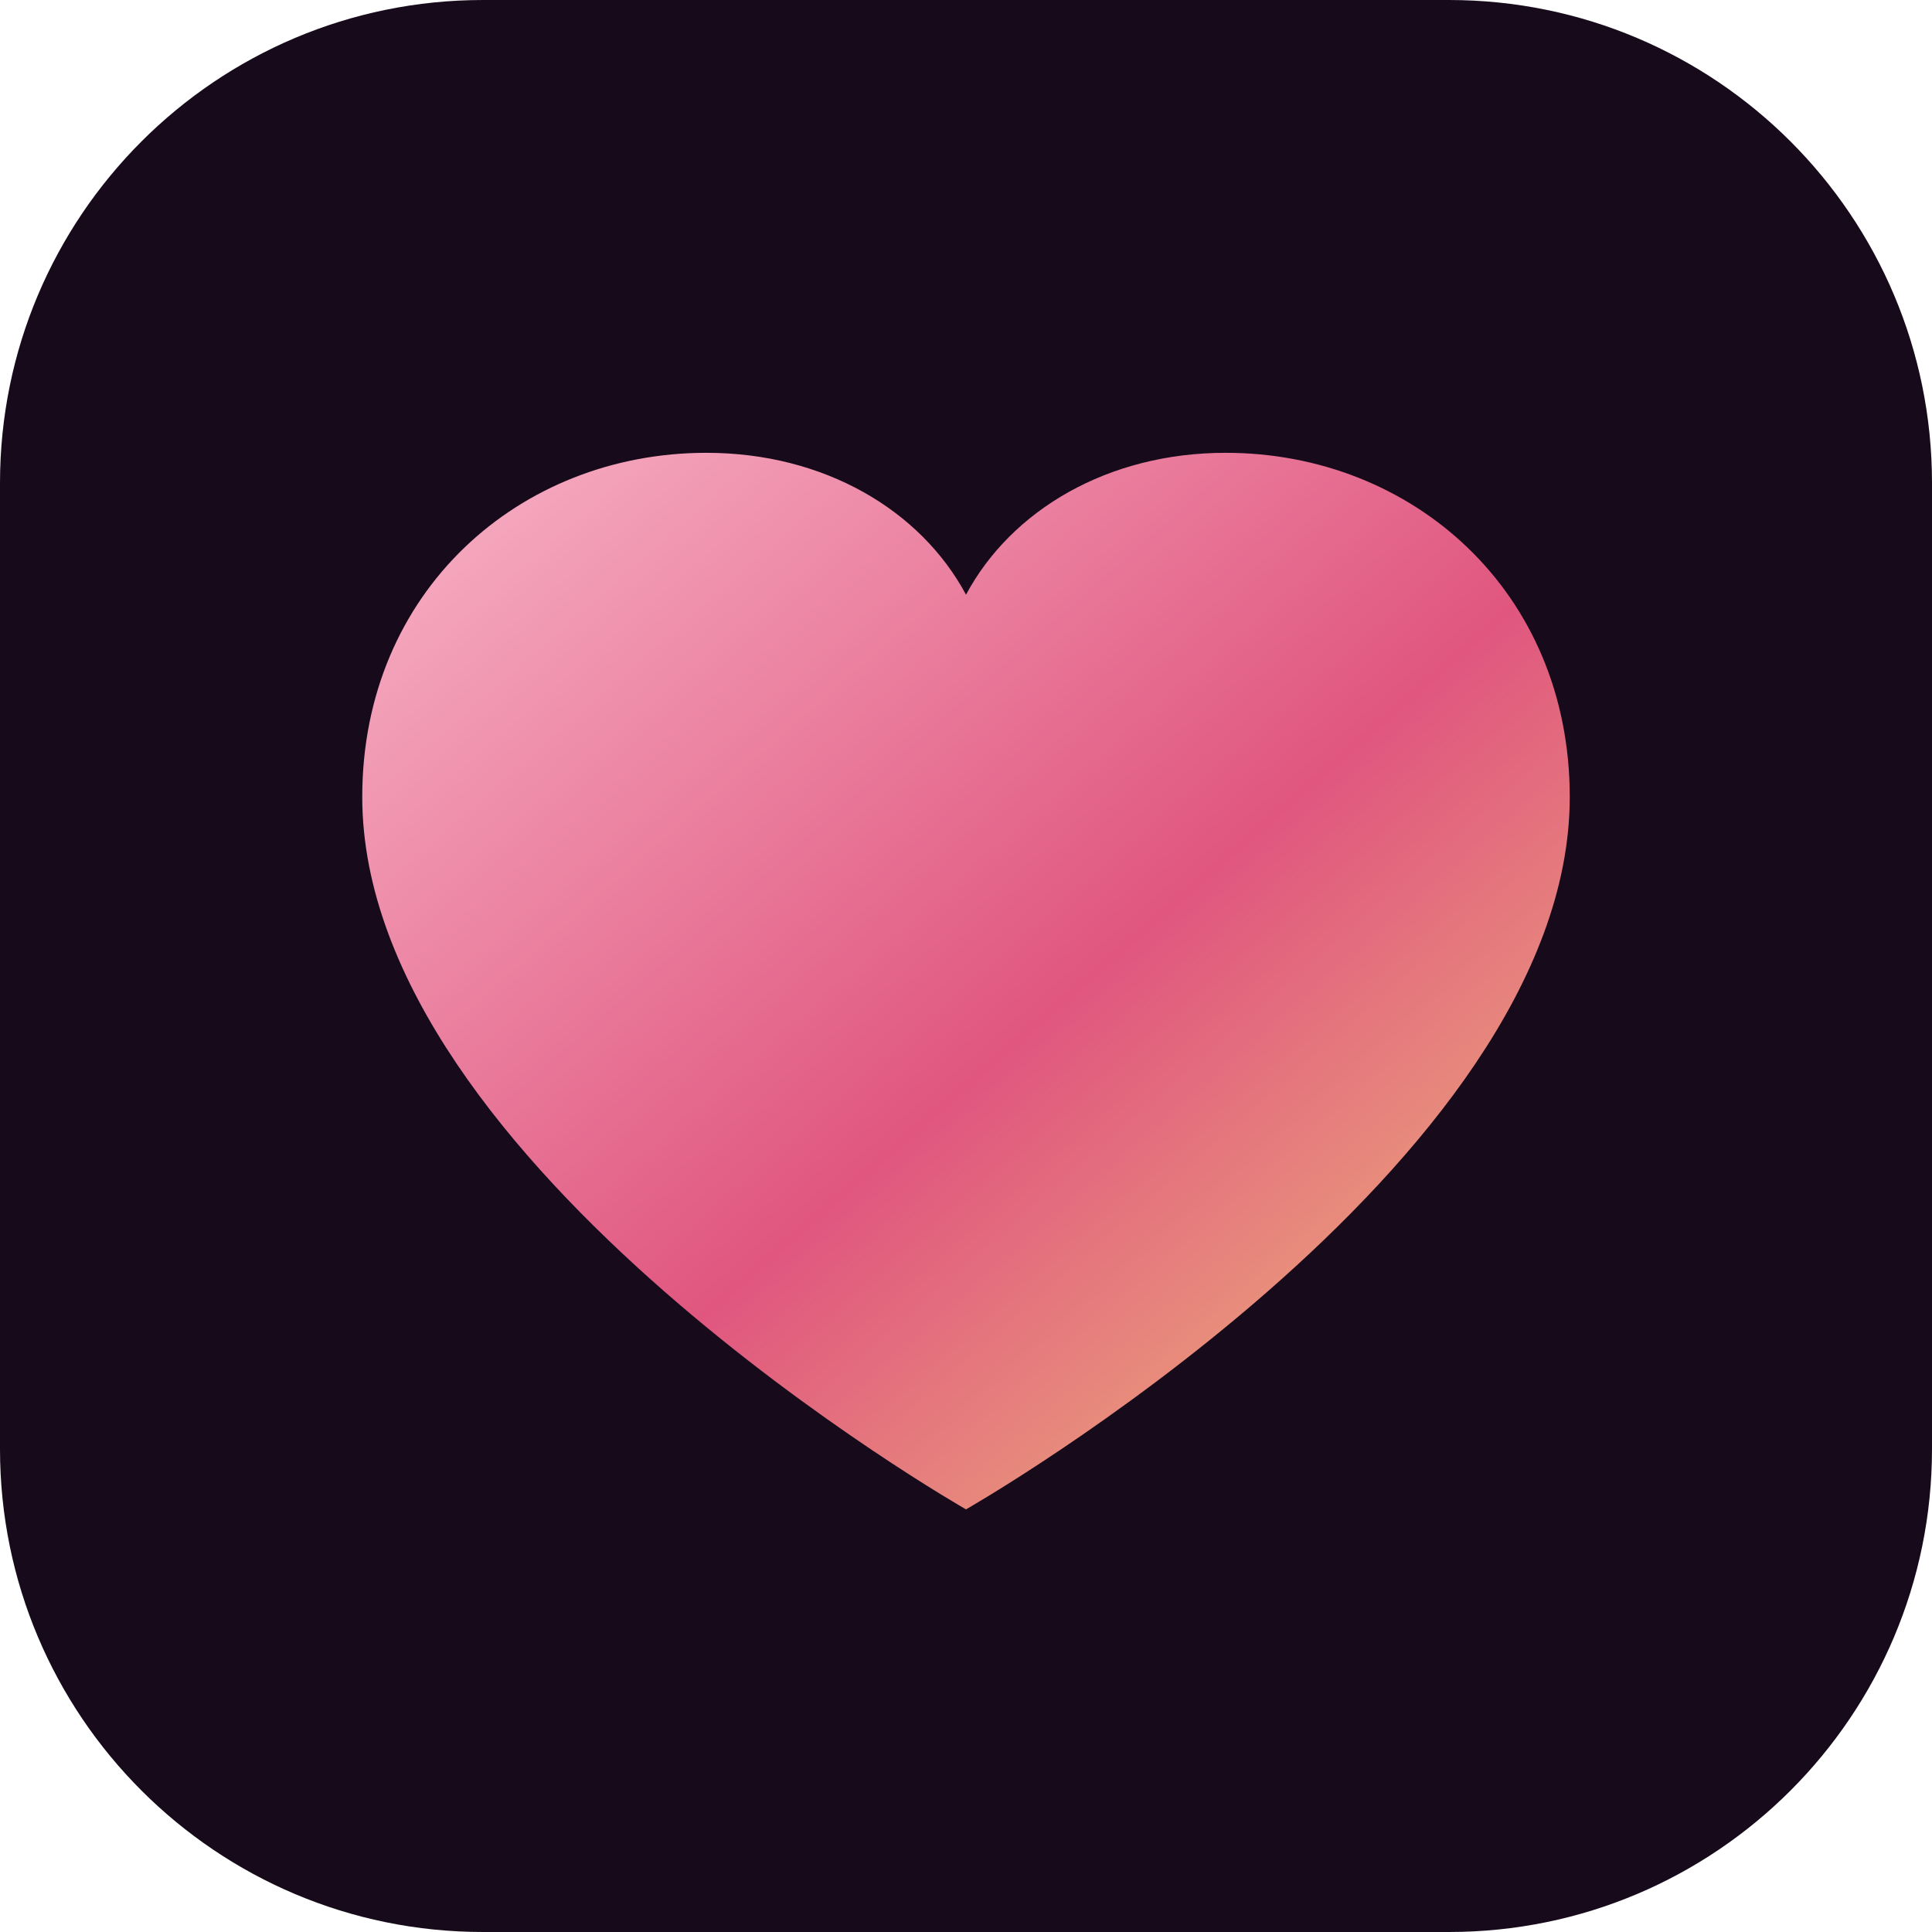
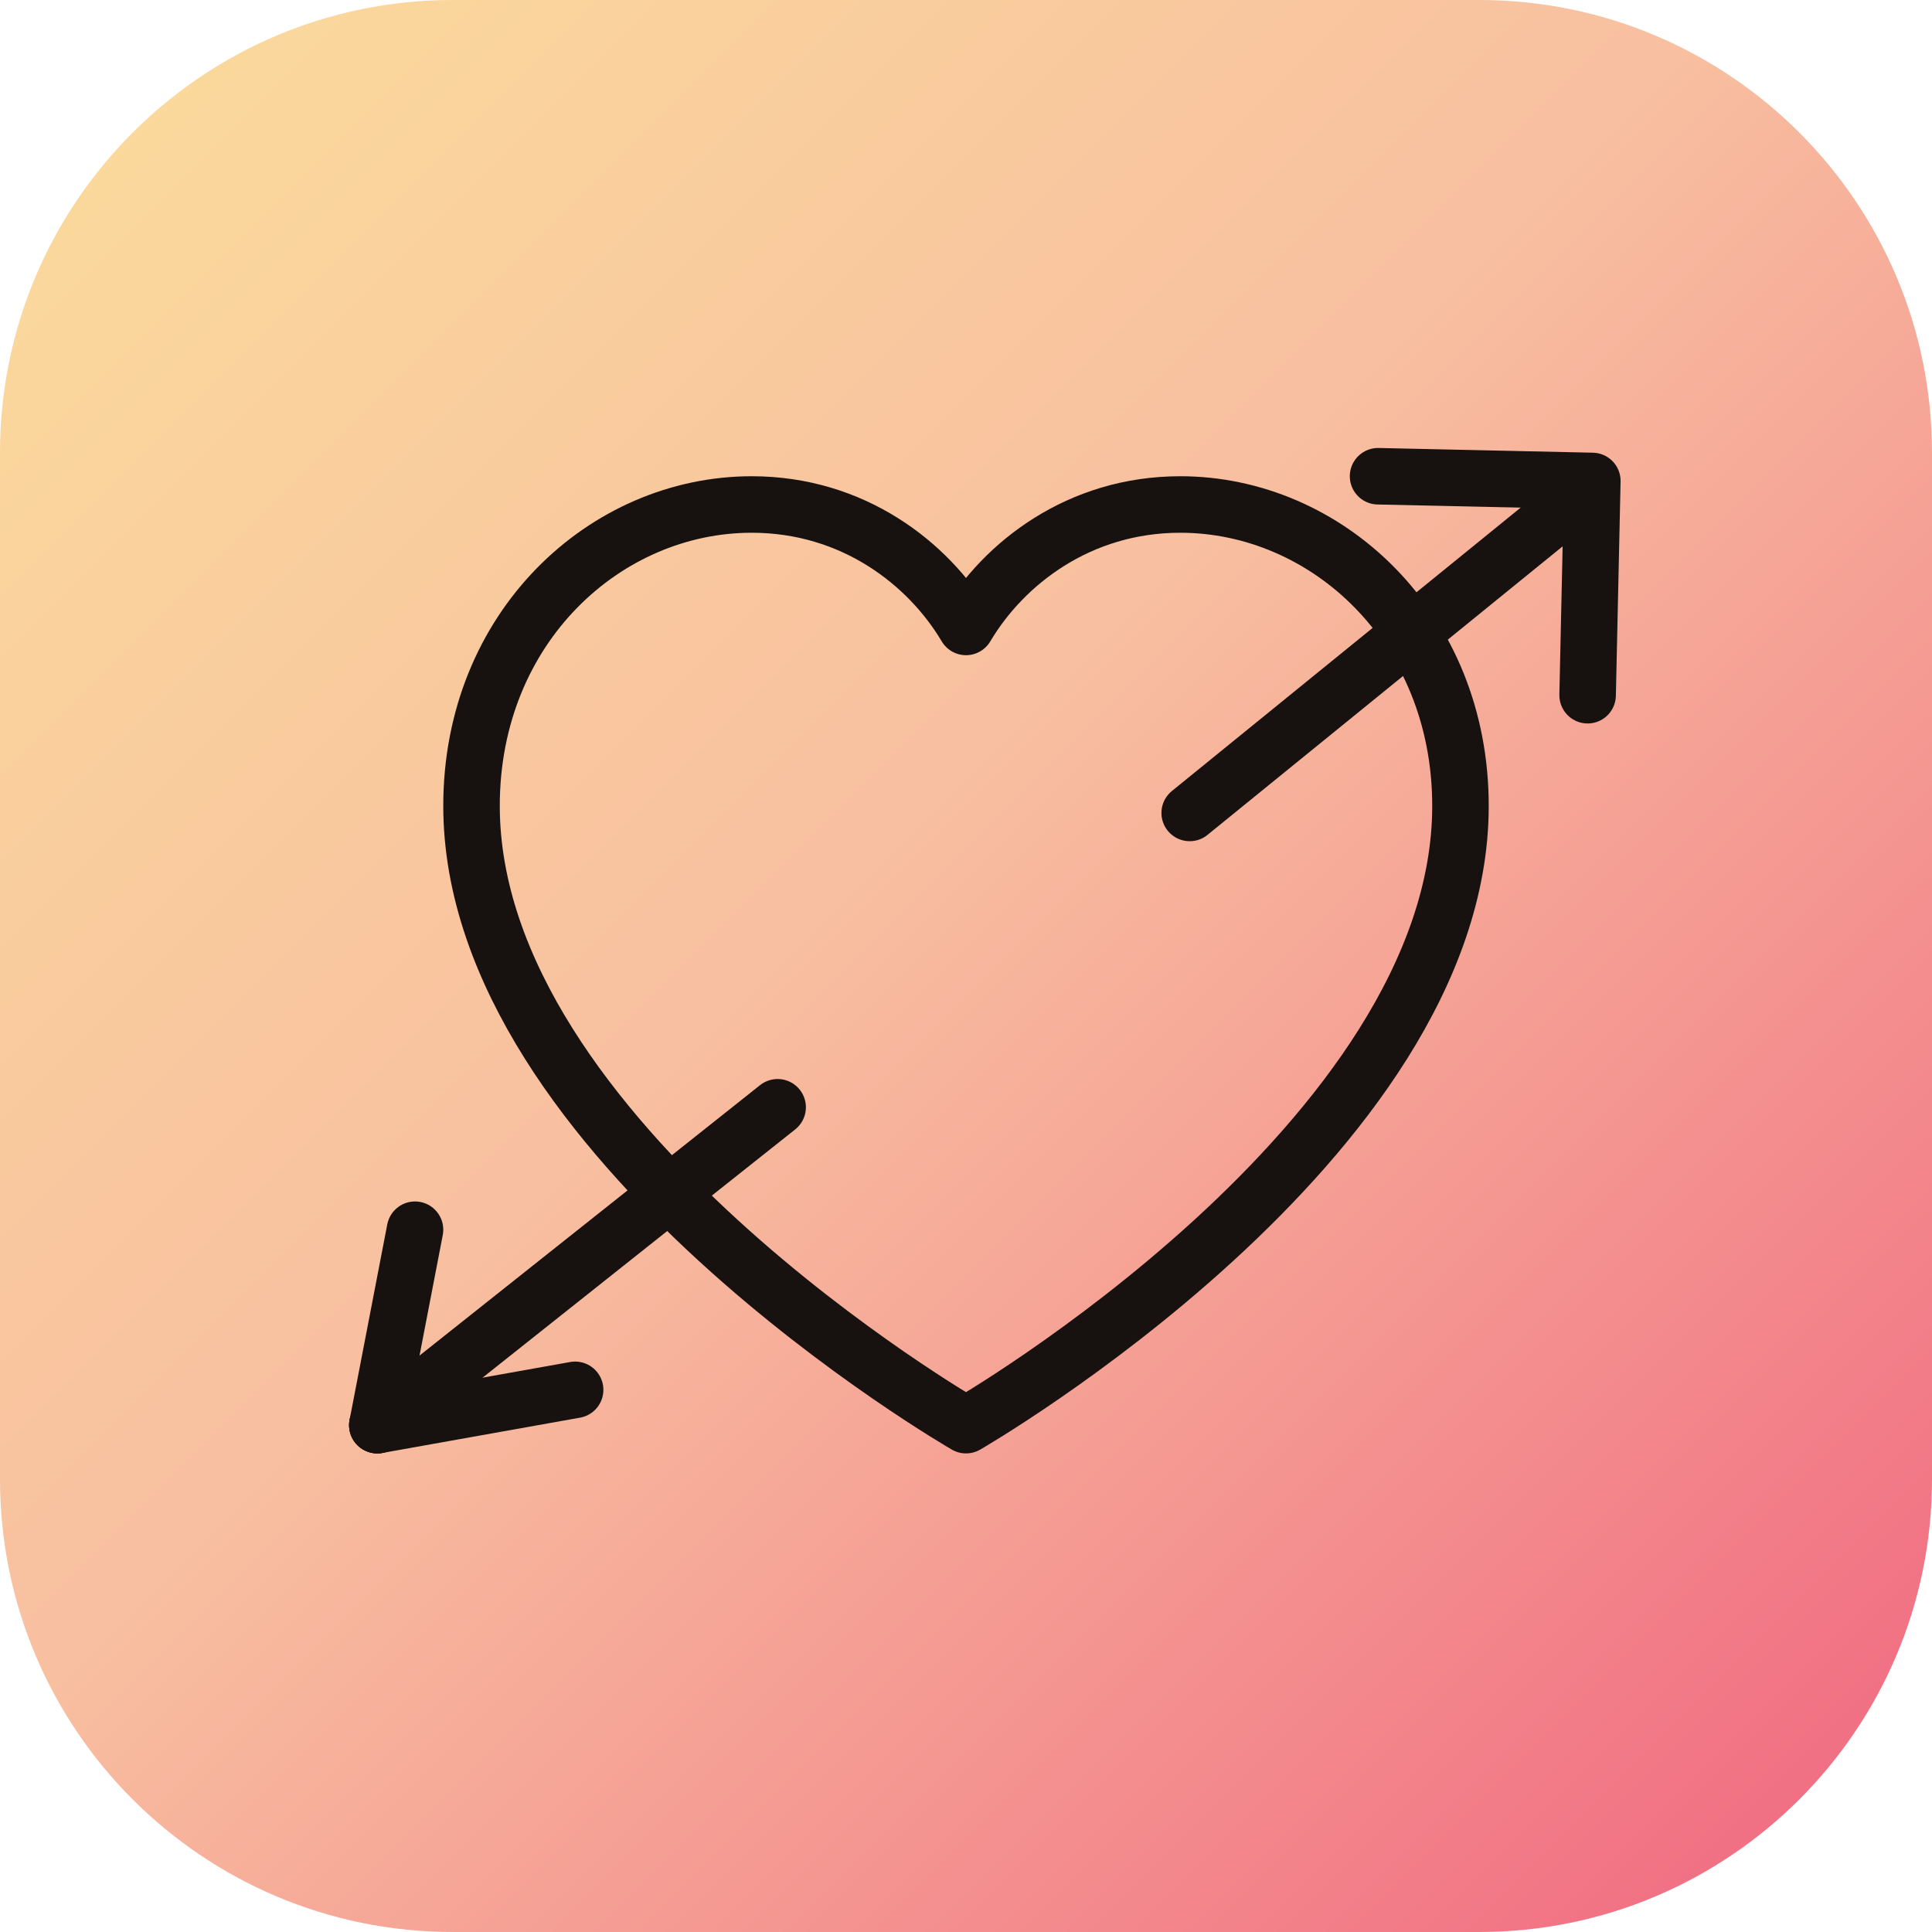
<svg xmlns="http://www.w3.org/2000/svg" viewBox="0 0 64 64">
  <defs>
    <linearGradient id="g" x1="0" y1="0" x2="1" y2="1">
-       <stop offset="0%" stop-color="#f8b4c8" />
-       <stop offset="55%" stop-color="#e0567f" />
-       <stop offset="100%" stop-color="#f0c479" />
+       <stop offset="0%" stop-color="#fbdd9b" />
+       <stop offset="45%" stop-color="#f8bfa0" />
+       <stop offset="100%" stop-color="#f0647f" />
    </linearGradient>
  </defs>
-   <rect width="64" height="64" rx="16" fill="#170b1b" />
-   <path fill="url(#g)" d="M32 50S12 38.6 12 26.4C12 19.6 17.2 15 23.4 15c3.9 0 7.1 1.9 8.6 4.7 1.5-2.8 4.7-4.7 8.6-4.7C46.8 15 52 19.6 52 26.4 52 38.6 32 50 32 50Z" />
+   <rect width="64" height="64" rx="15" fill="url(#g)" />
+   <g fill="none" stroke="#17120f" stroke-width="2.4" stroke-linecap="round" stroke-linejoin="round" transform="translate(32 32) scale(0.78) translate(-32 -32)">
+     <path d="M7 51.5 24 38" />
+     <path d="M41.5 25.5 57.5 12.5" />
+     <path d="M49.5 11.2 58.6 11.4 58.4 20.5" />
+     <path d="M7 51.5 15.4 50" />
+     <path d="M7 51.5 8.6 43.2" />
+     <path d="M32 51.5C32 51.5 11 39.4 11 25.2C11 17.6 16.7 12.4 22.9 12.4C27.2 12.4 30.4 14.9 32 17.6C33.6 14.9 36.8 12.4 41.1 12.4C47.3 12.4 53 17.6 53 25.2C53 39.4 32 51.5 32 51.5Z" />
+   </g>
</svg>
